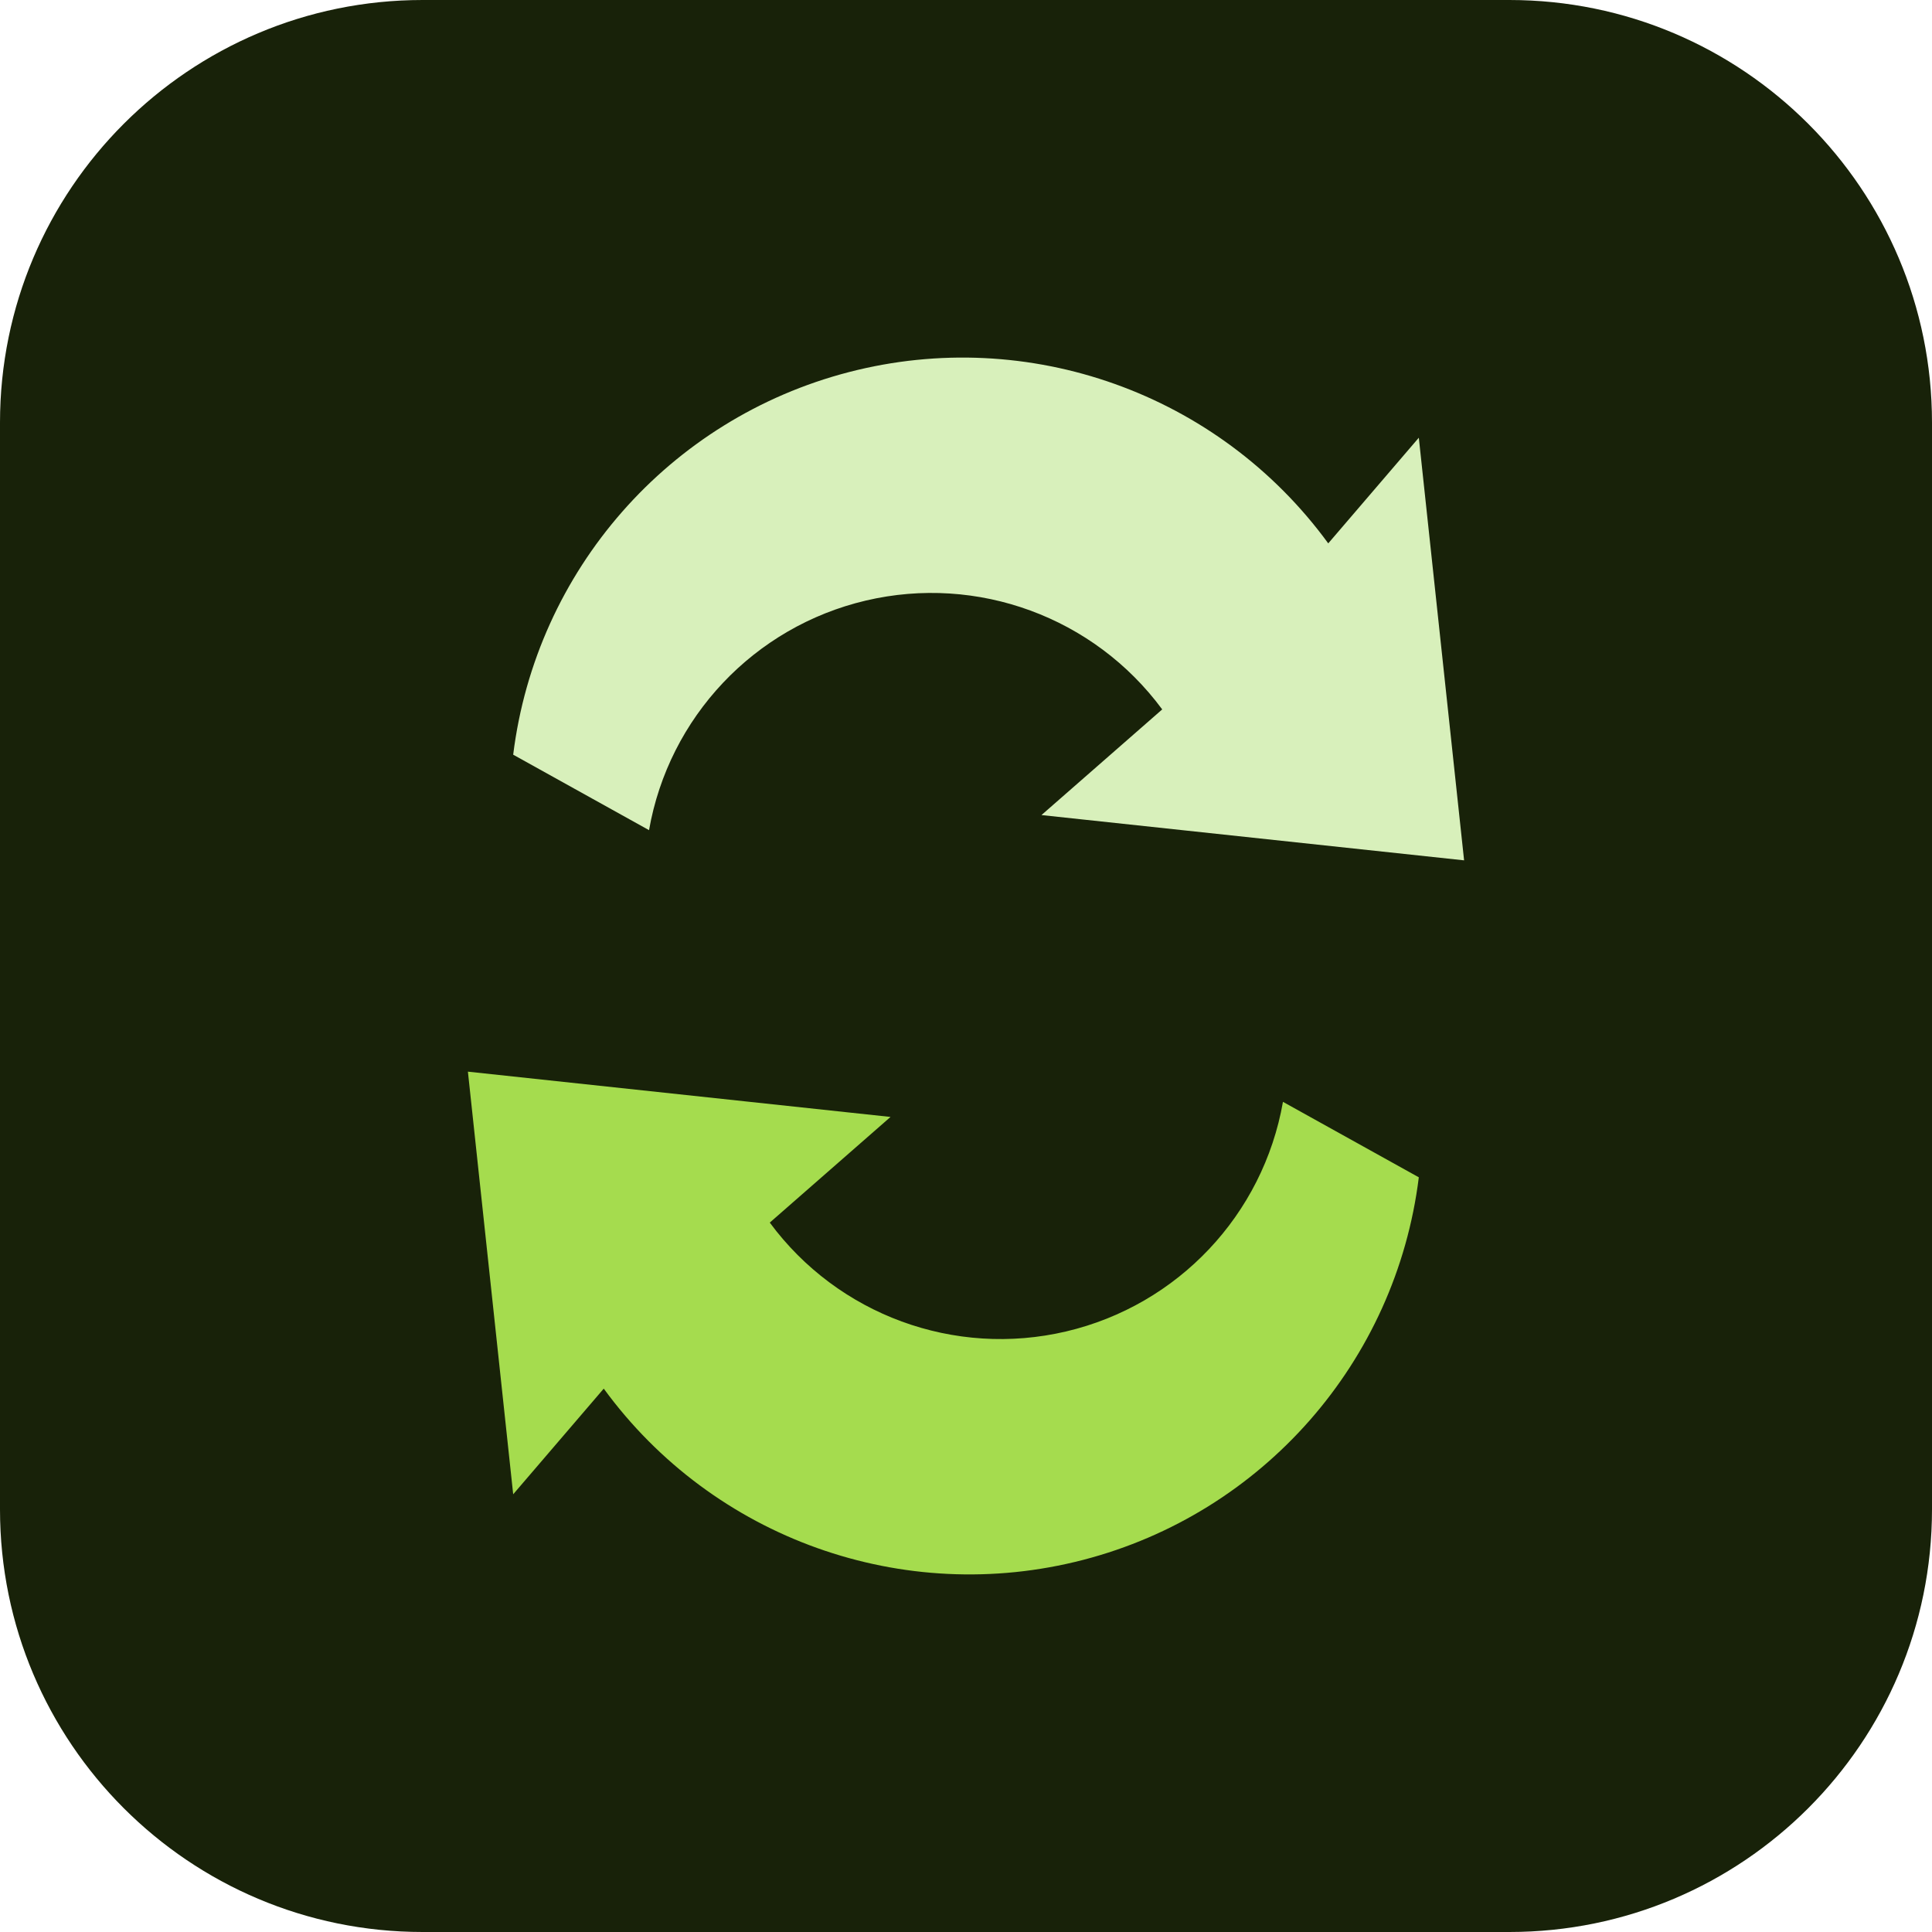
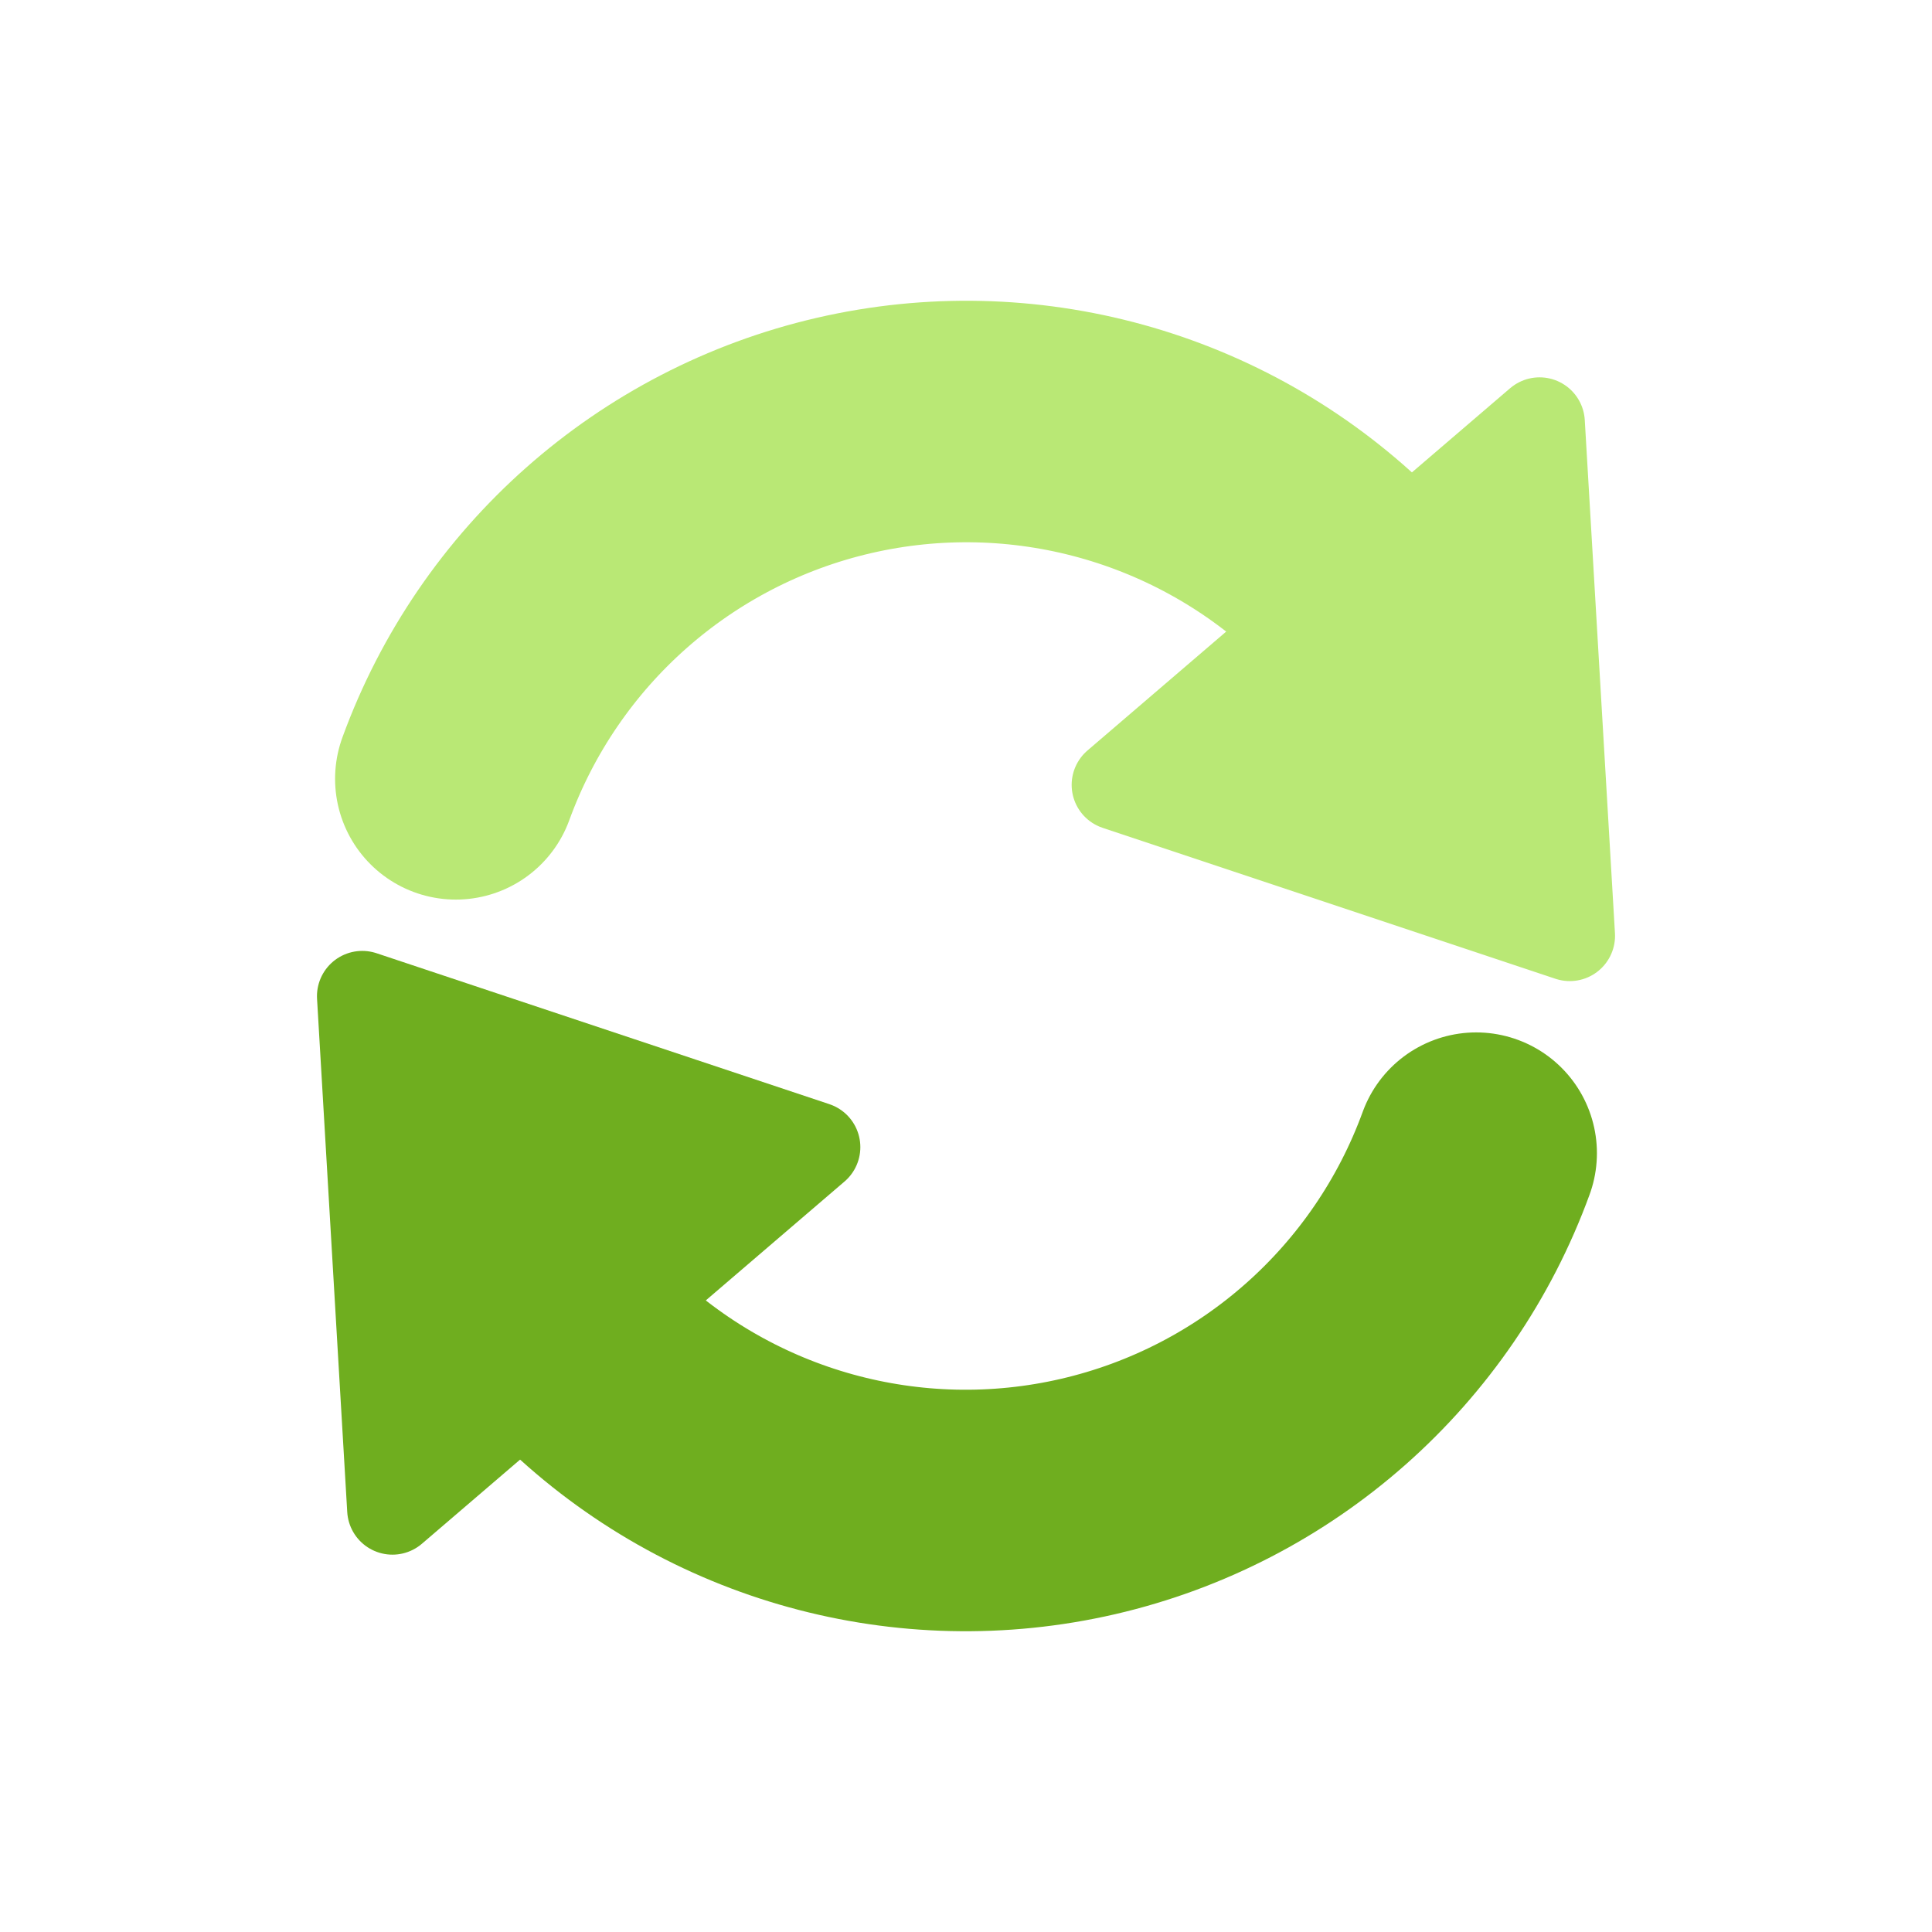
<svg xmlns="http://www.w3.org/2000/svg" viewBox="0 0 64 64">
-   <rect width="64" height="64" rx="14" fill="#182209" />
-   <g fill="#d8f0bb">
-     <path transform="scale(0.5)" d="M34 50a30 30 0 0 1 54-14l6-7 3 28-28-3 8-7a19 19 0 0 0-34 8z" />
-   </g>
-   <g fill="#a5dc4e">
-     <path transform="scale(0.5)" d="M94 78a30 30 0 0 1-54 14l-6 7-3-28 28 3-8 7a19 19 0 0 0 34-8z" />
-   </g>
+   <defs>
+ 	</defs>
+   <path d="M15.1 25.8A18 18 0 0 1 44.5 19" fill="none" stroke="#b9e875" stroke-width="8" stroke-linecap="round" />
+   <path d="M51 14 52 31 37 26Z" fill="#b9e875" stroke="#b9e875" stroke-width="3" stroke-linejoin="round" />
+   <path d="M48.9 38.2A18 18 0 0 1 19.5 45" fill="none" stroke="#6fae1f" stroke-width="8" stroke-linecap="round" />
+   <path d="M13 50 12 33 27 38Z" fill="#6fae1f" stroke="#6fae1f" stroke-width="3" stroke-linejoin="round" />
</svg>
